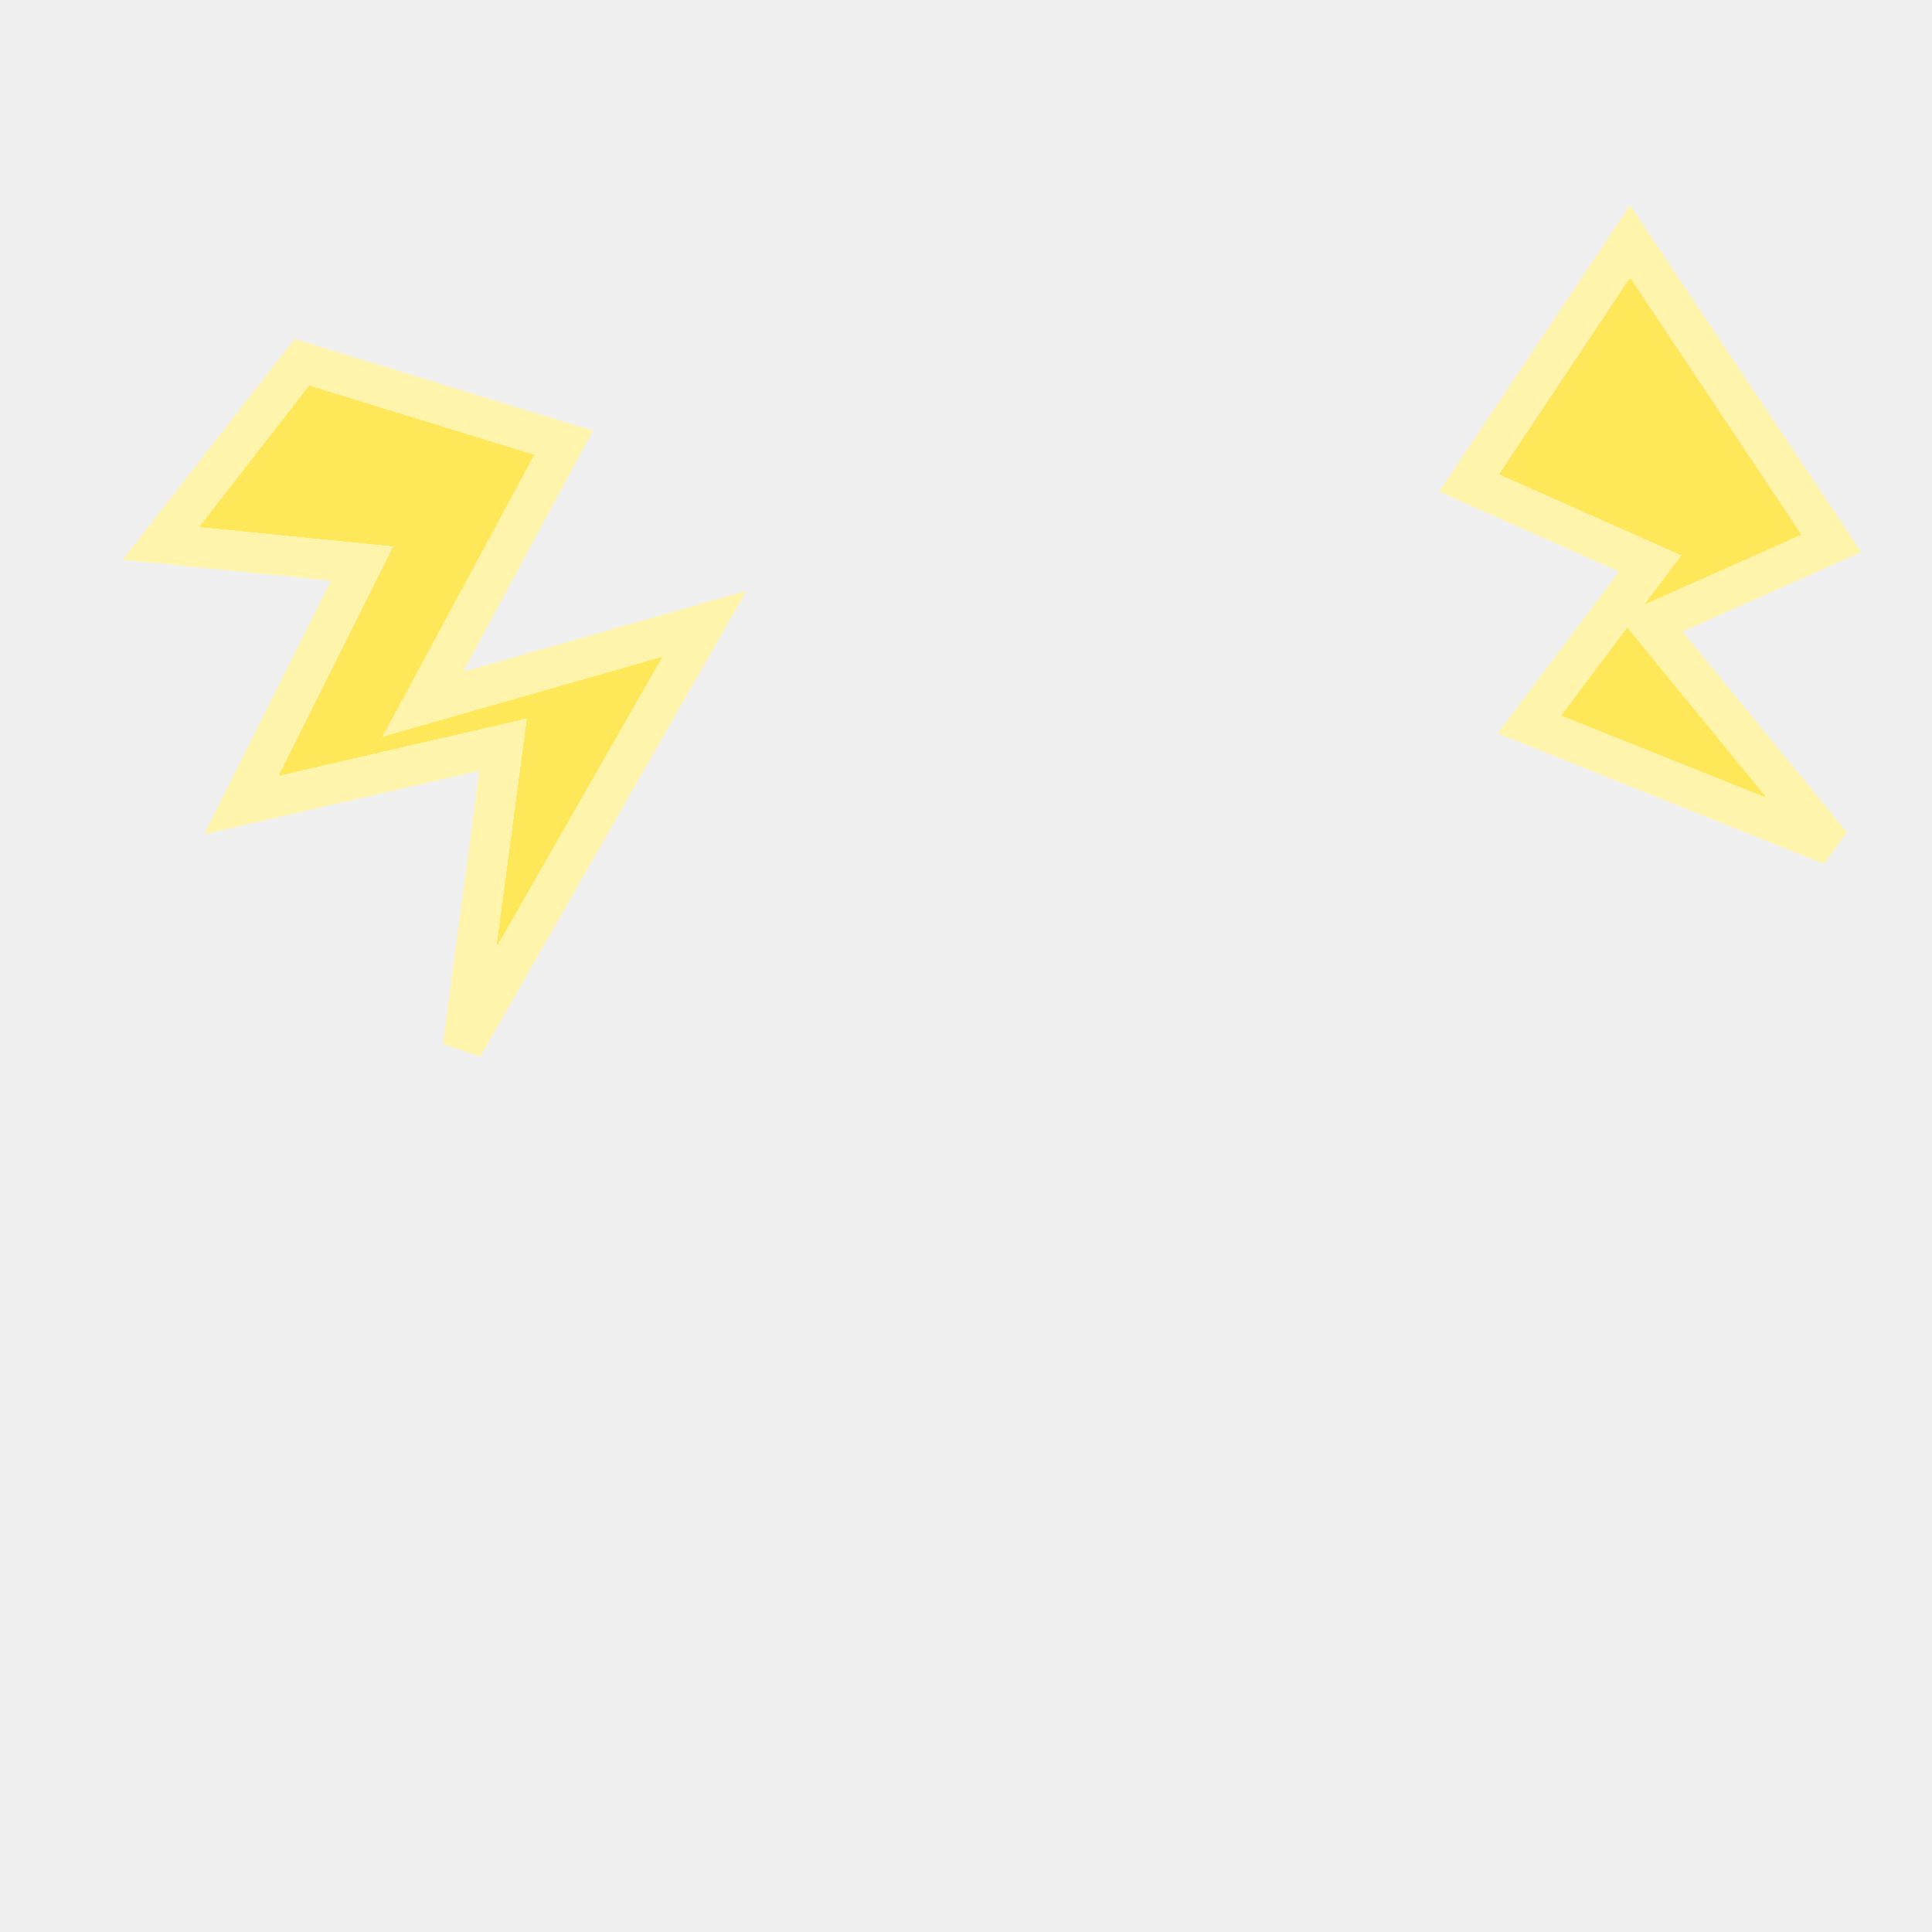
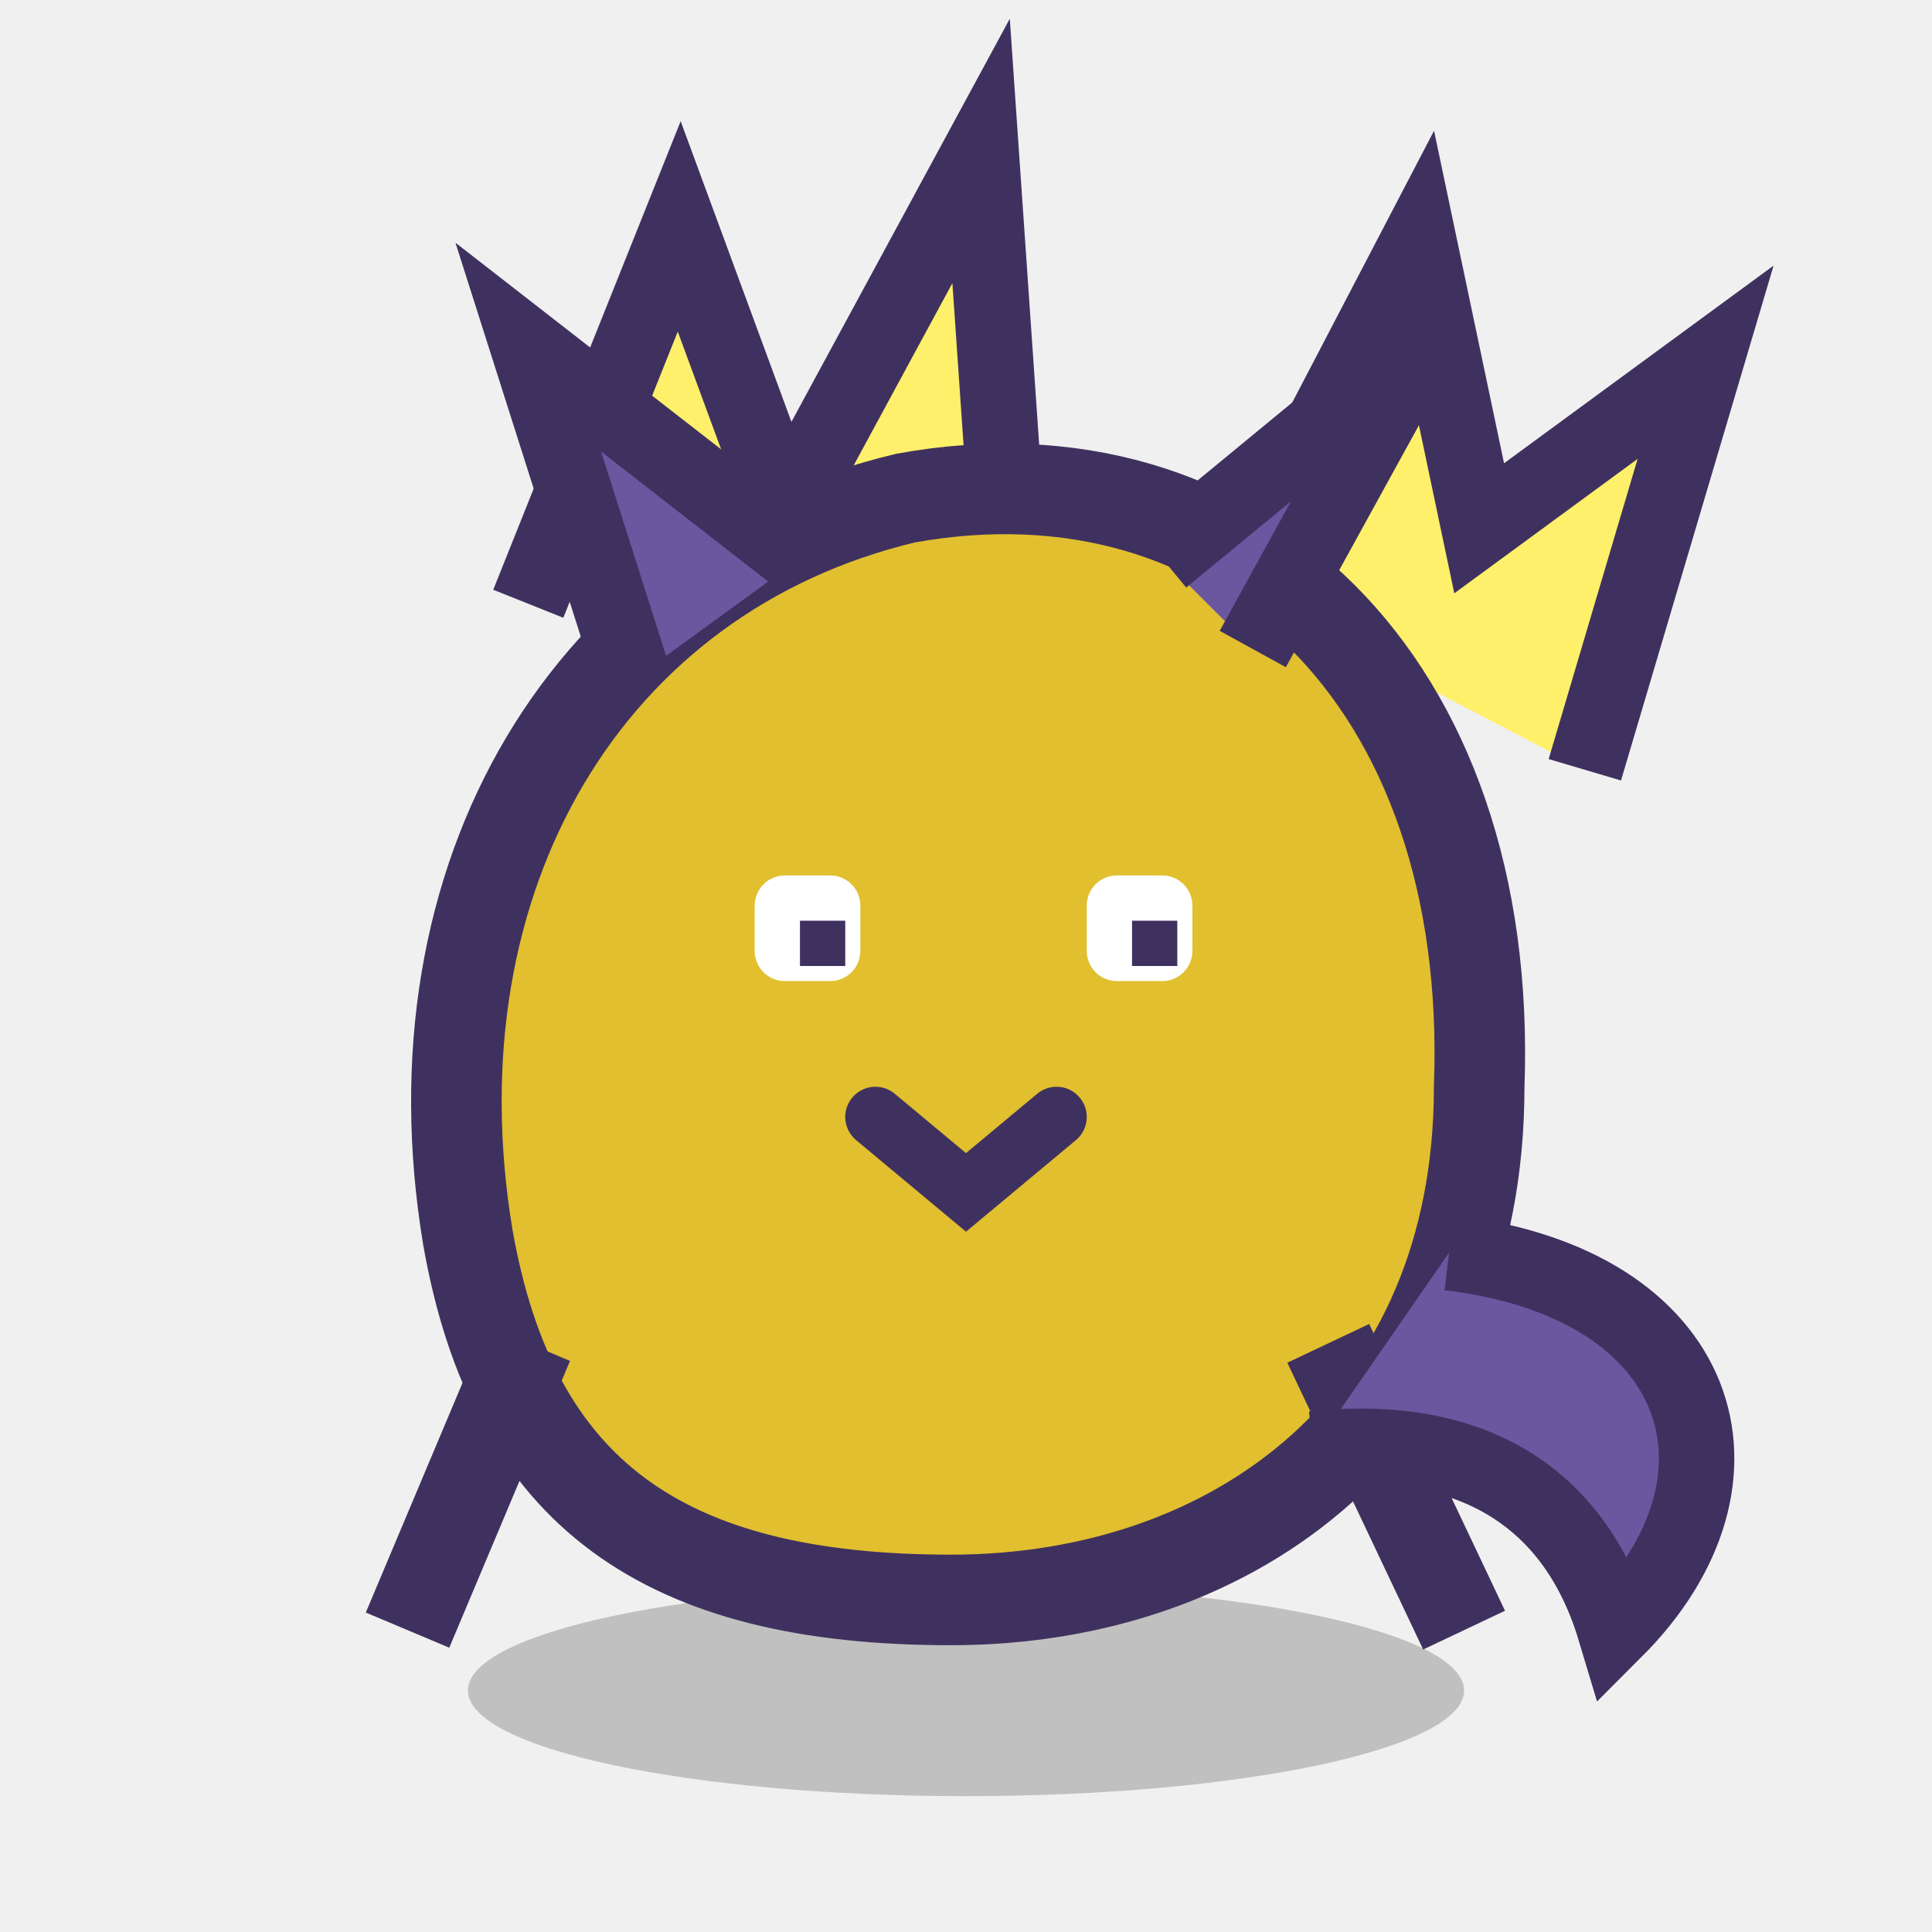
- <svg xmlns="http://www.w3.org/2000/svg" viewBox="0 0 96 96" shape-rendering="crispEdges">
-   <g style="color:#ffe34b">
-     <g fill="#ffe647" stroke="#fff4a3" stroke-width="2" opacity="0.9">
-       <path d="M15 18 28 22 21 35 35 31 23 52 25 37 12 40 18 28 8 27Z" />
-       <path d="M81 12 91 27 82 31 91 42 76 36 82 28 73 24Z" />
-     </g>
-   </g>
+ <svg xmlns="http://www.w3.org/2000/svg" viewBox="0 0 128 128">
+   <ellipse cx="64" cy="112" rx="33" ry="7" fill="#000" opacity=".2" />
+   <path d="M35 40 45 15l7 19 13-24 2 29M82 39l12-23 4 19 15-11-8 27" fill="#fff06b" stroke="#3f315f" stroke-width="5" />
+   <path d="M31 82C27 58 39 38 60 33 82 29 99 45 98 72c0 22-16 34-35 34-19 0-29-7-32-24Z" fill="#e1bf2f" stroke="#3f315f" stroke-width="6" />
+   <path d="M42 45 35 23l18 14M83 43l11-20-17 14" fill="#6b56a0" stroke="#3f315f" stroke-width="5" />
+   <path d="M35 89 27 108M88 89l9 19" stroke="#3f315f" stroke-width="6" />
+   <path d="M96 83c17 2 21 15 11 25-3-10-11-13-20-12" fill="#6b56a0" stroke="#3f315f" stroke-width="5" />
+   <rect x="50" y="58" width="7" height="7" rx="2" fill="#fff" />
+   <rect x="72" y="58" width="7" height="7" rx="2" fill="#fff" />
+   <rect x="53" y="61" width="3" height="3" fill="#3f315f" />
+   <rect x="75" y="61" width="3" height="3" fill="#3f315f" />
+   <path d="M58 74l6 5 6-5" fill="none" stroke="#3f315f" stroke-width="4" stroke-linecap="round" />
</svg>
